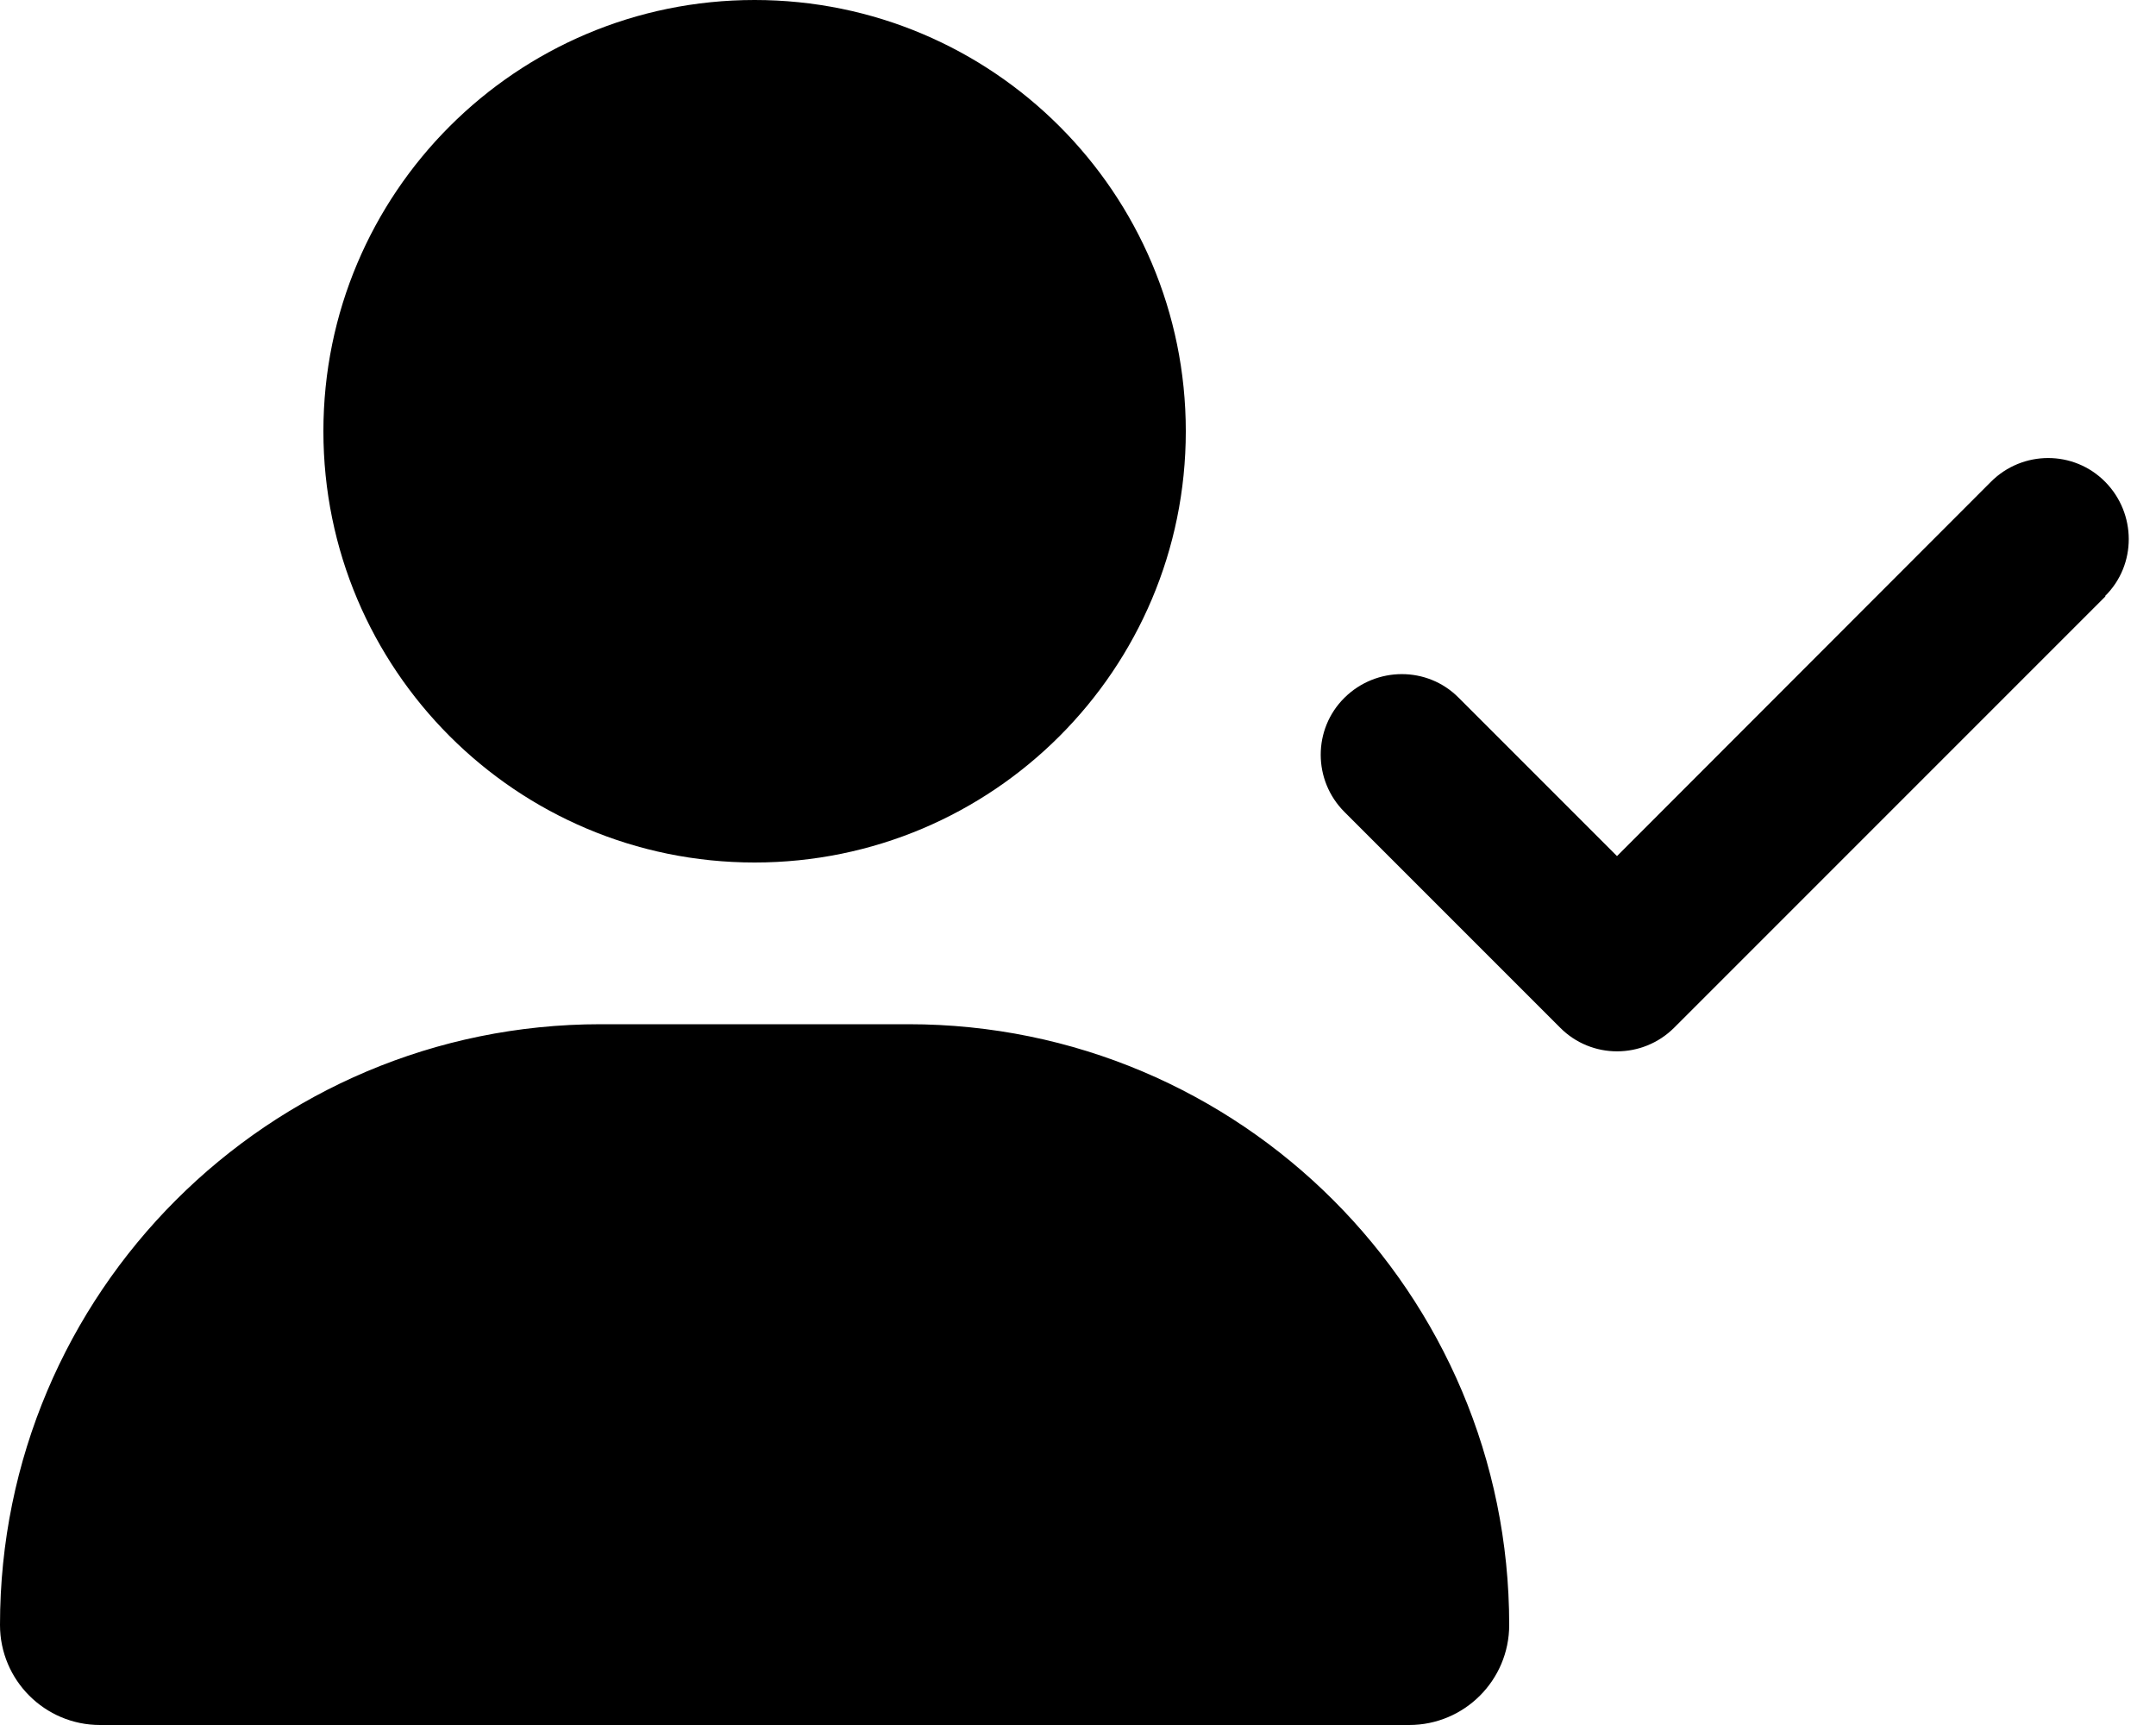
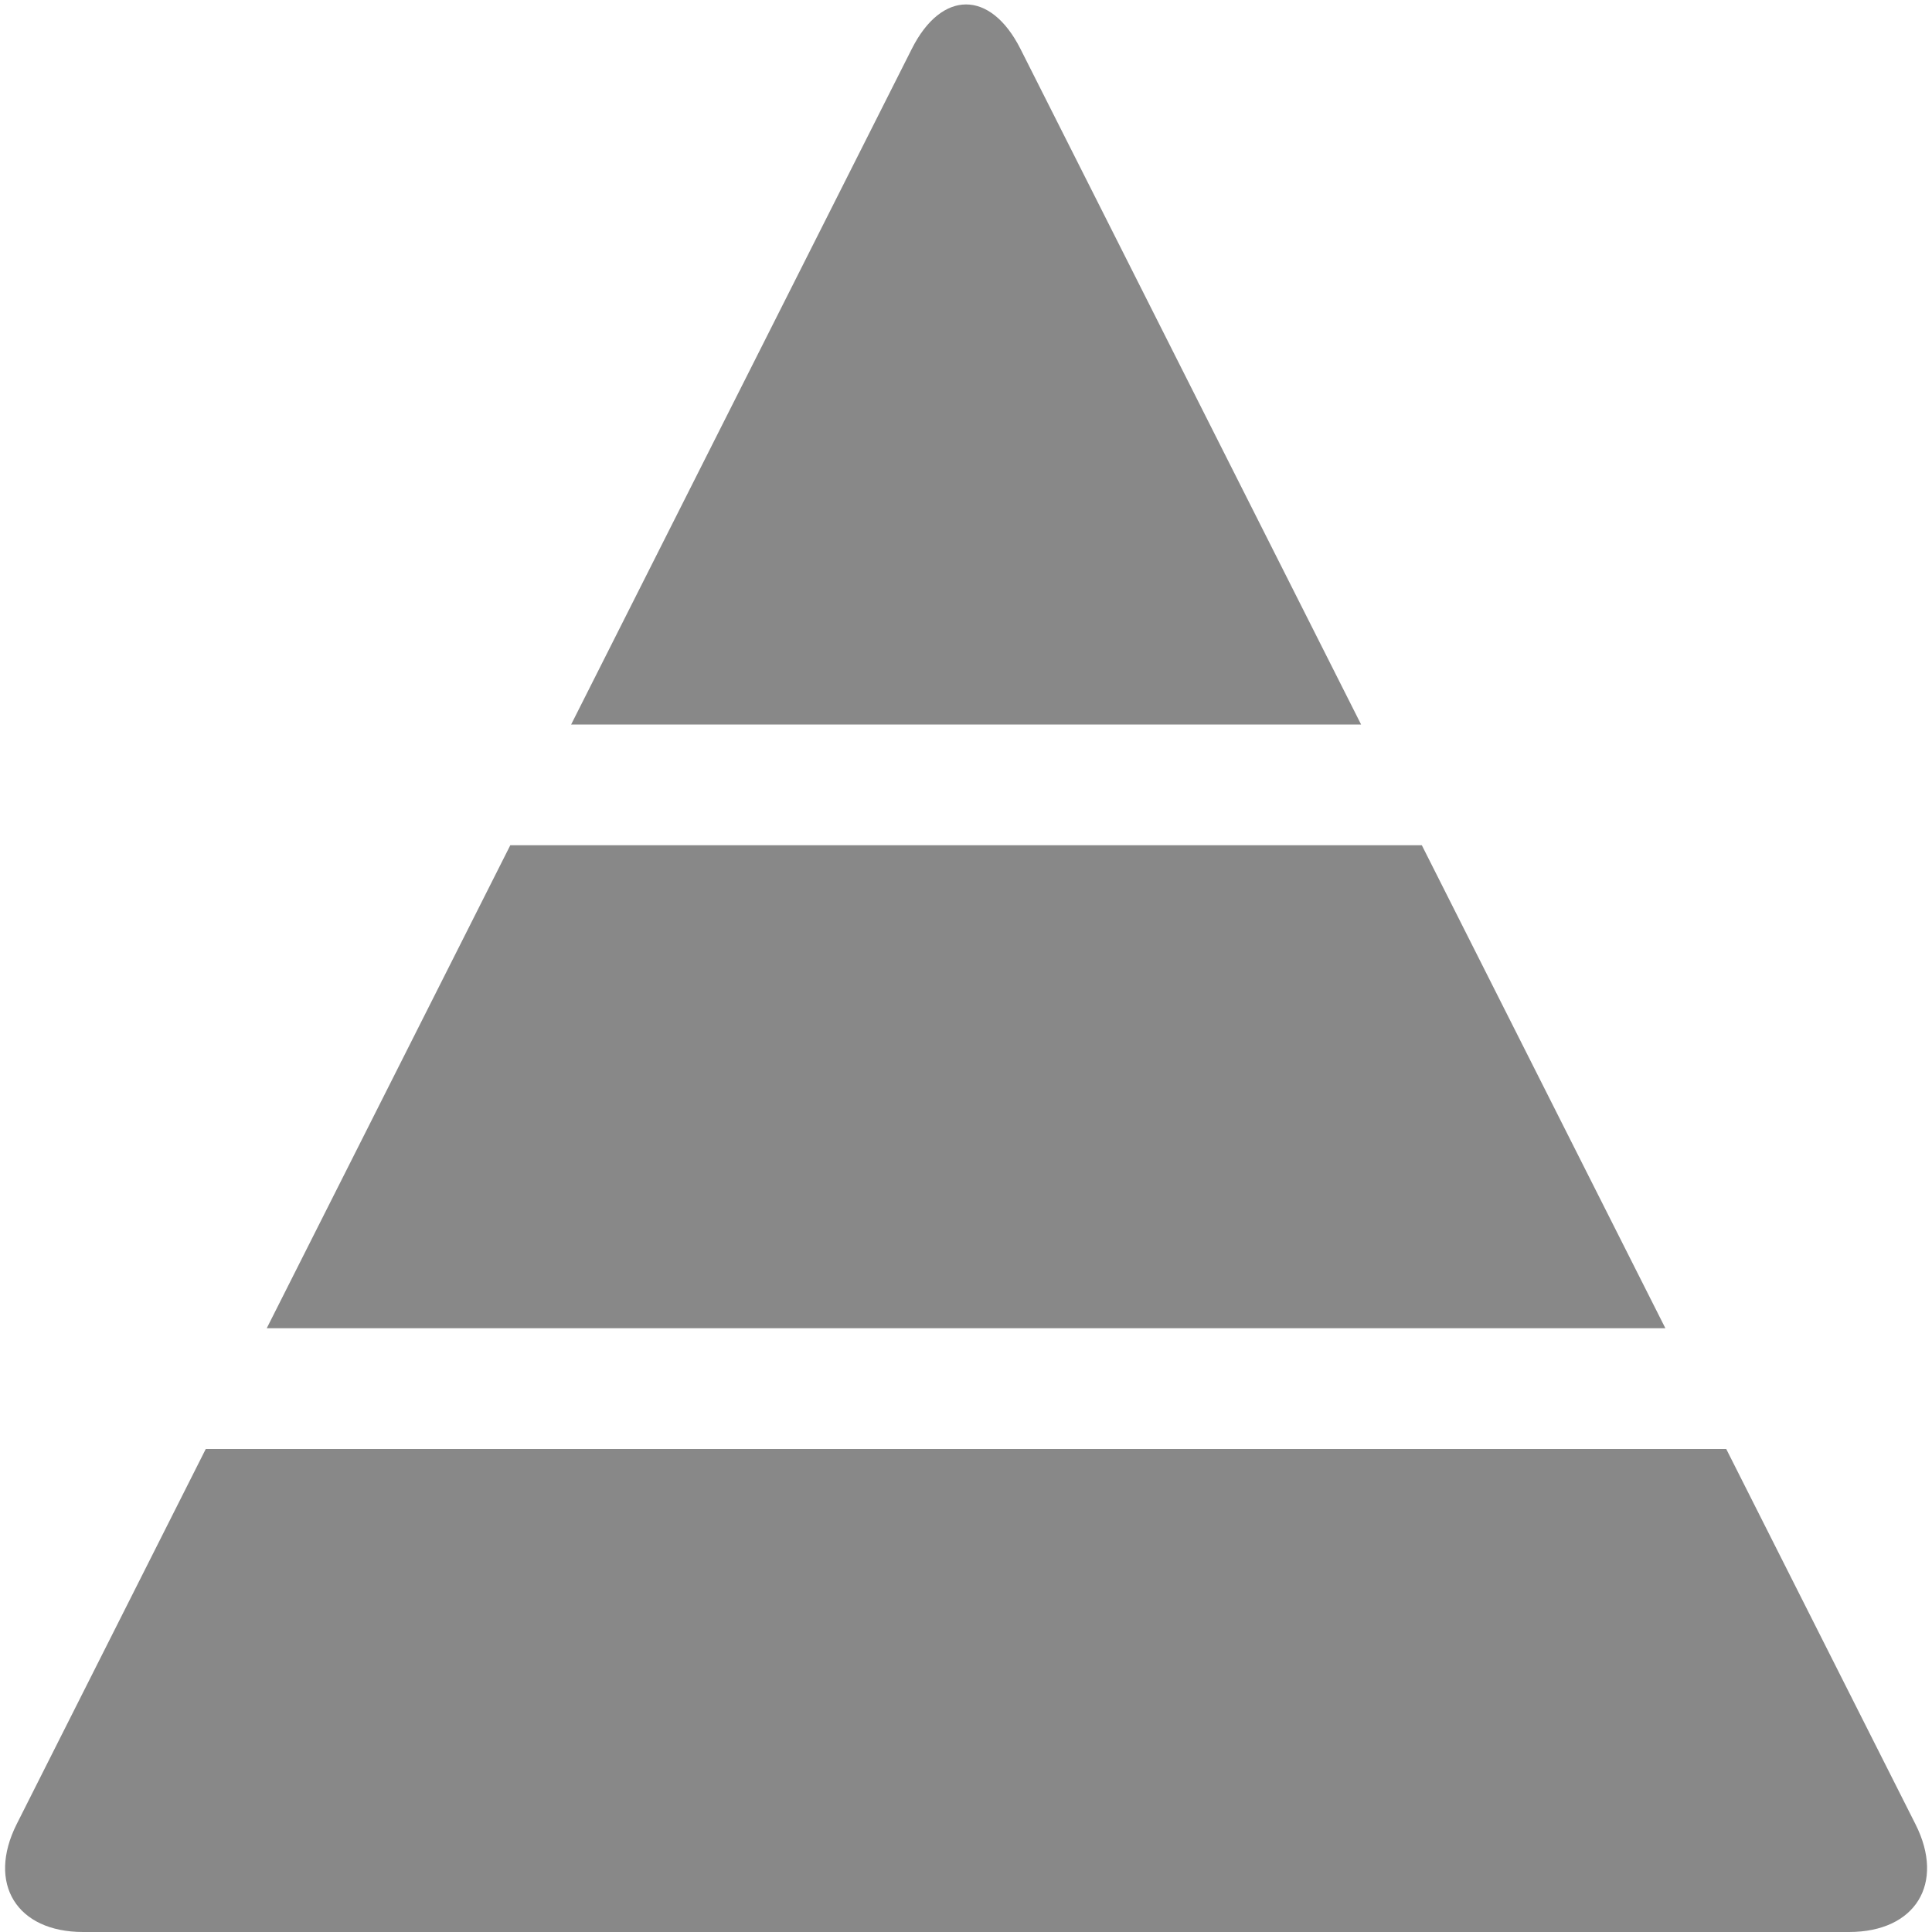
- <svg xmlns="http://www.w3.org/2000/svg" viewBox="0 0 640 512" preserveAspectRatio="xMinYMid meet">
-   <path d="M96 128a128 128 0 1 1 256 0A128 128 0 1 1 96 128zM0 482.3C0 383.8 79.8 304 178.3 304h91.4C368.2 304 448 383.8 448 482.3c0 16.4-13.3 29.7-29.7 29.7H29.7C13.3 512 0 498.7 0 482.3zM625 177L497 305c-9.4 9.4-24.6 9.4-33.9 0l-64-64c-9.4-9.4-9.4-24.6 0-33.9s24.6-9.4 33.9 0l47 47L591 143c9.4-9.4 24.6-9.4 33.9 0s9.4 24.6 0 33.9z" />
+ <svg xmlns="http://www.w3.org/2000/svg" version="1.1" x="0px" y="0px" width="16px" height="16px" viewBox="-0.042 -0.036 16 16" style="overflow:visible;enable-background:new -0.042 -0.036 16 16;" xml:space="preserve" preserveAspectRatio="xMinYMid meet">
+   <defs>
+ </defs>
+   <path style="fill:#888;" d="M15.821,15.071c0.248,0.491,0,0.893-0.55,0.893H0.646c-0.55,0-0.797-0.401-0.55-0.893l1.566-3.107  h12.592L15.821,15.071z M4.184,6.964l-2.017,4H13.75l-2.017-4H4.184z M11.23,5.964L8.409,0.369c-0.248-0.491-0.653-0.491-0.9,0  L4.688,5.964H11.23z" />
</svg>
